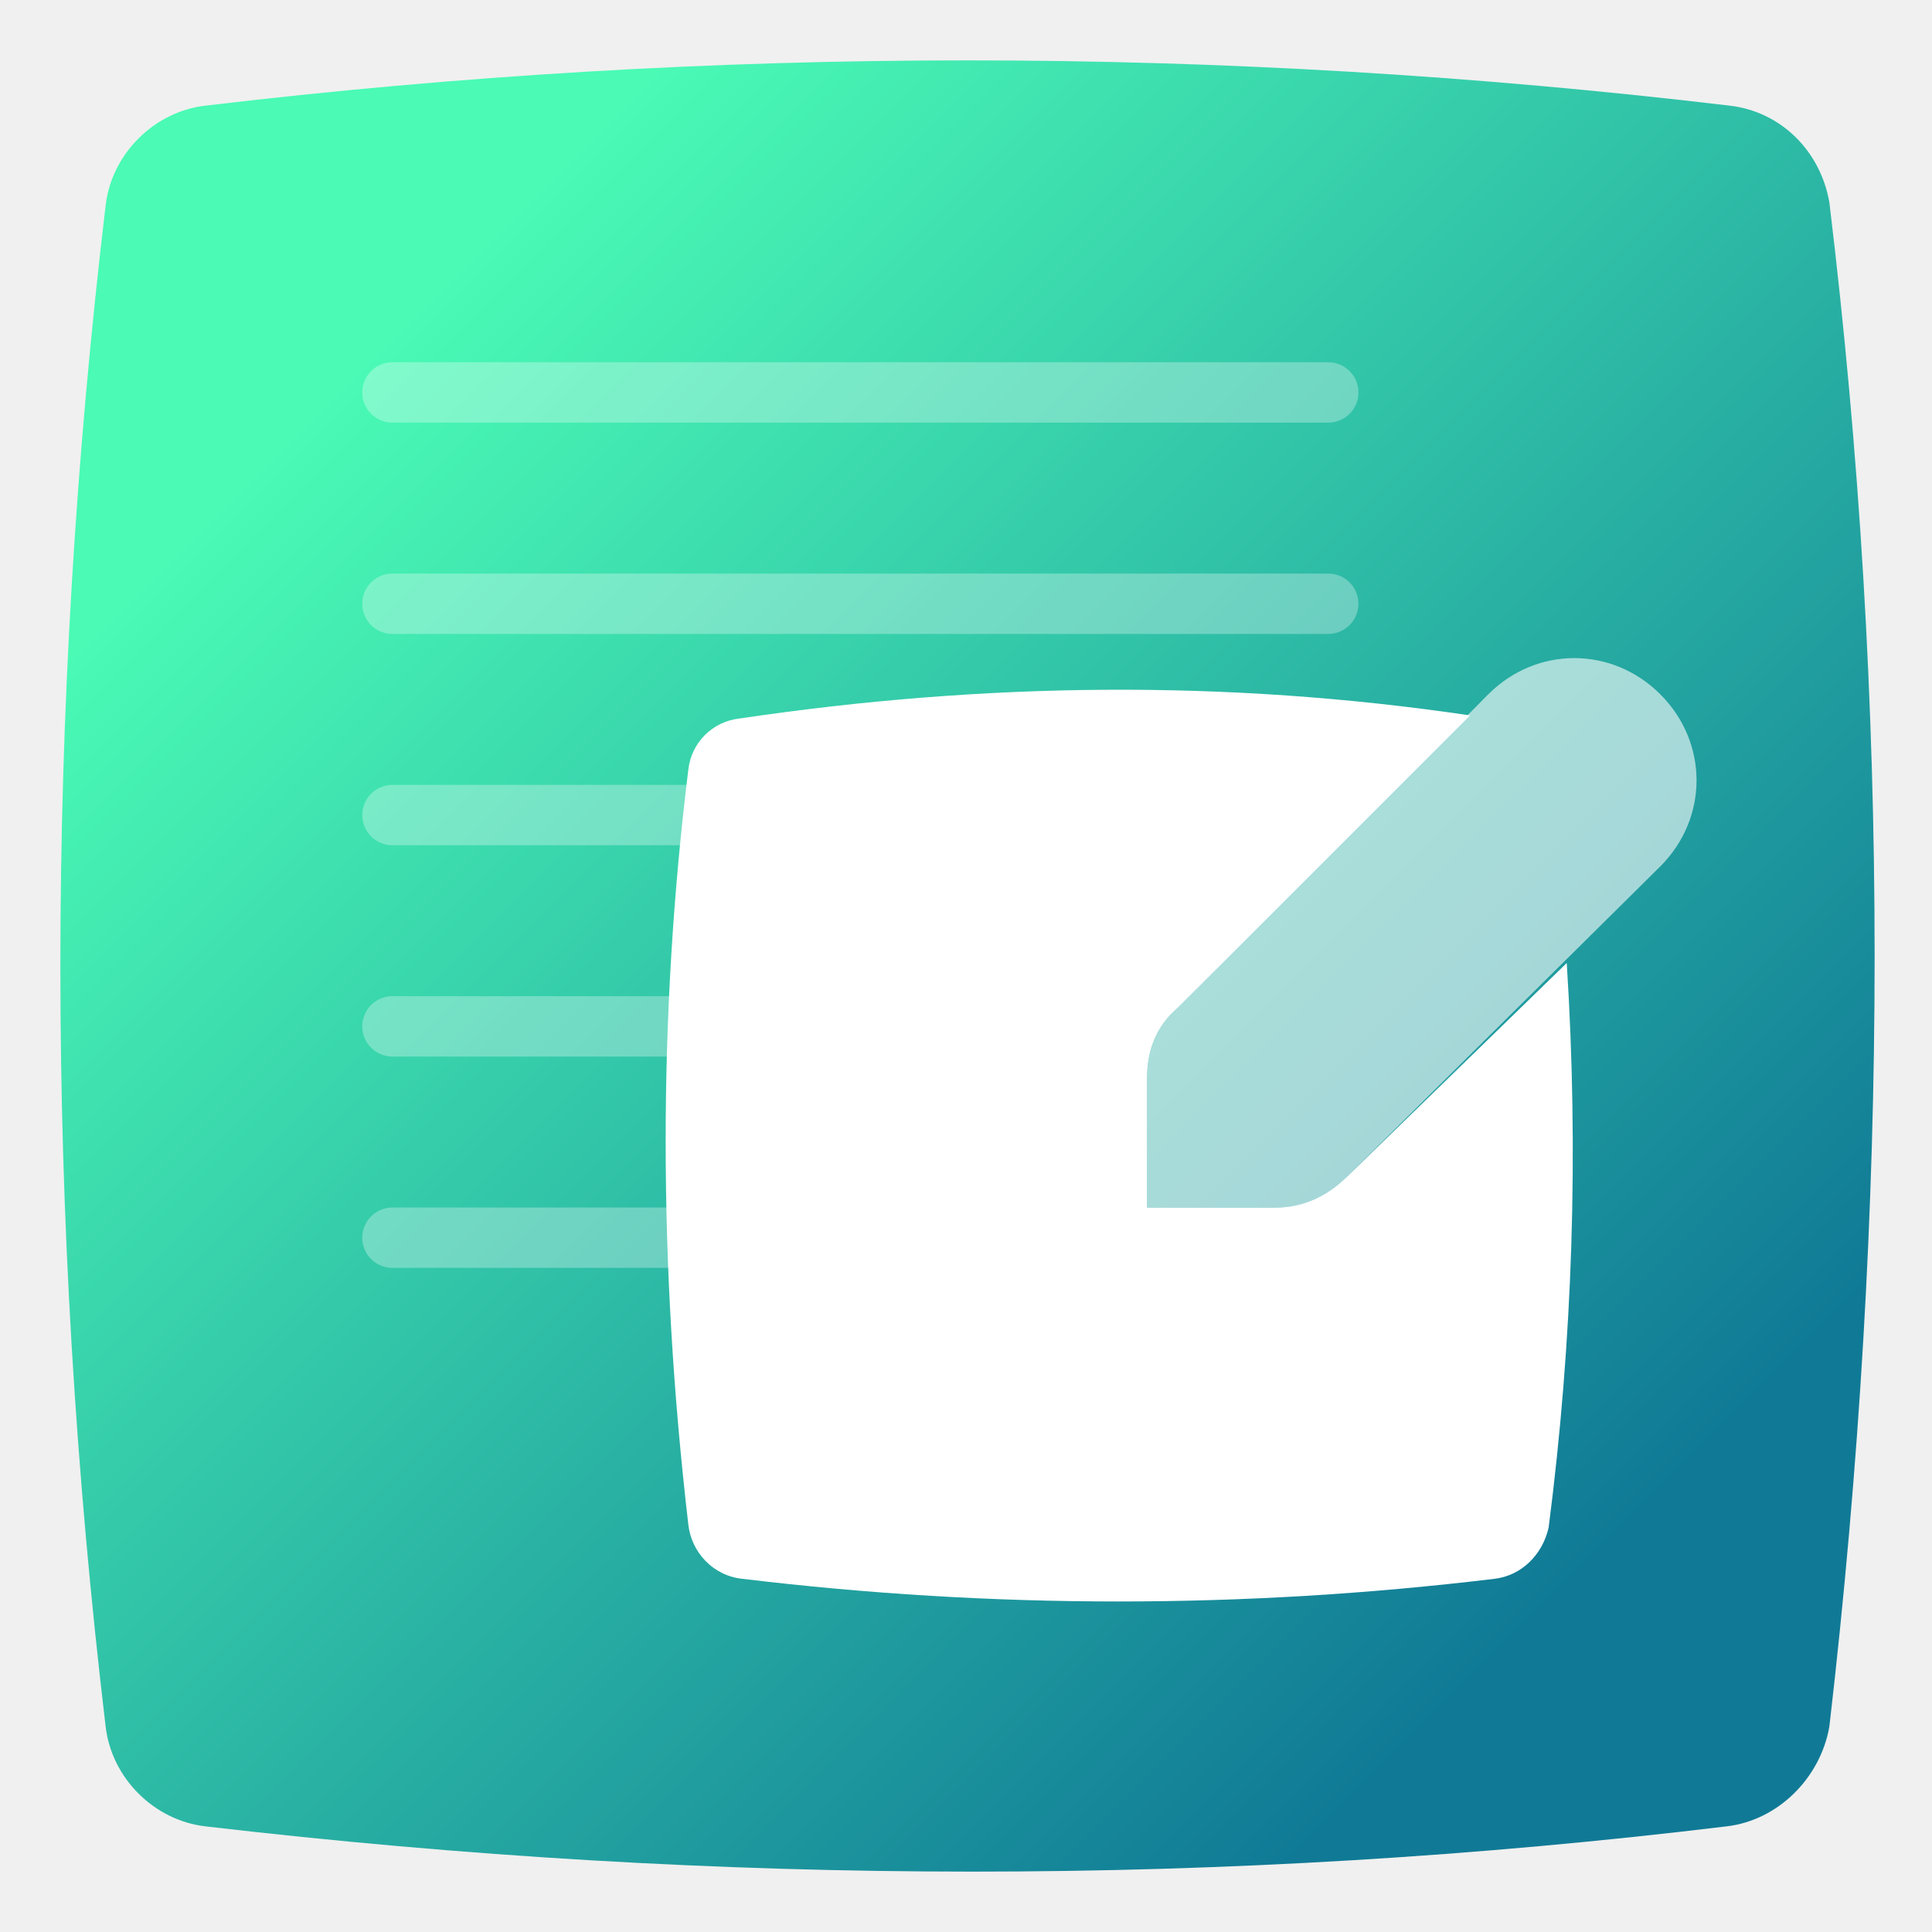
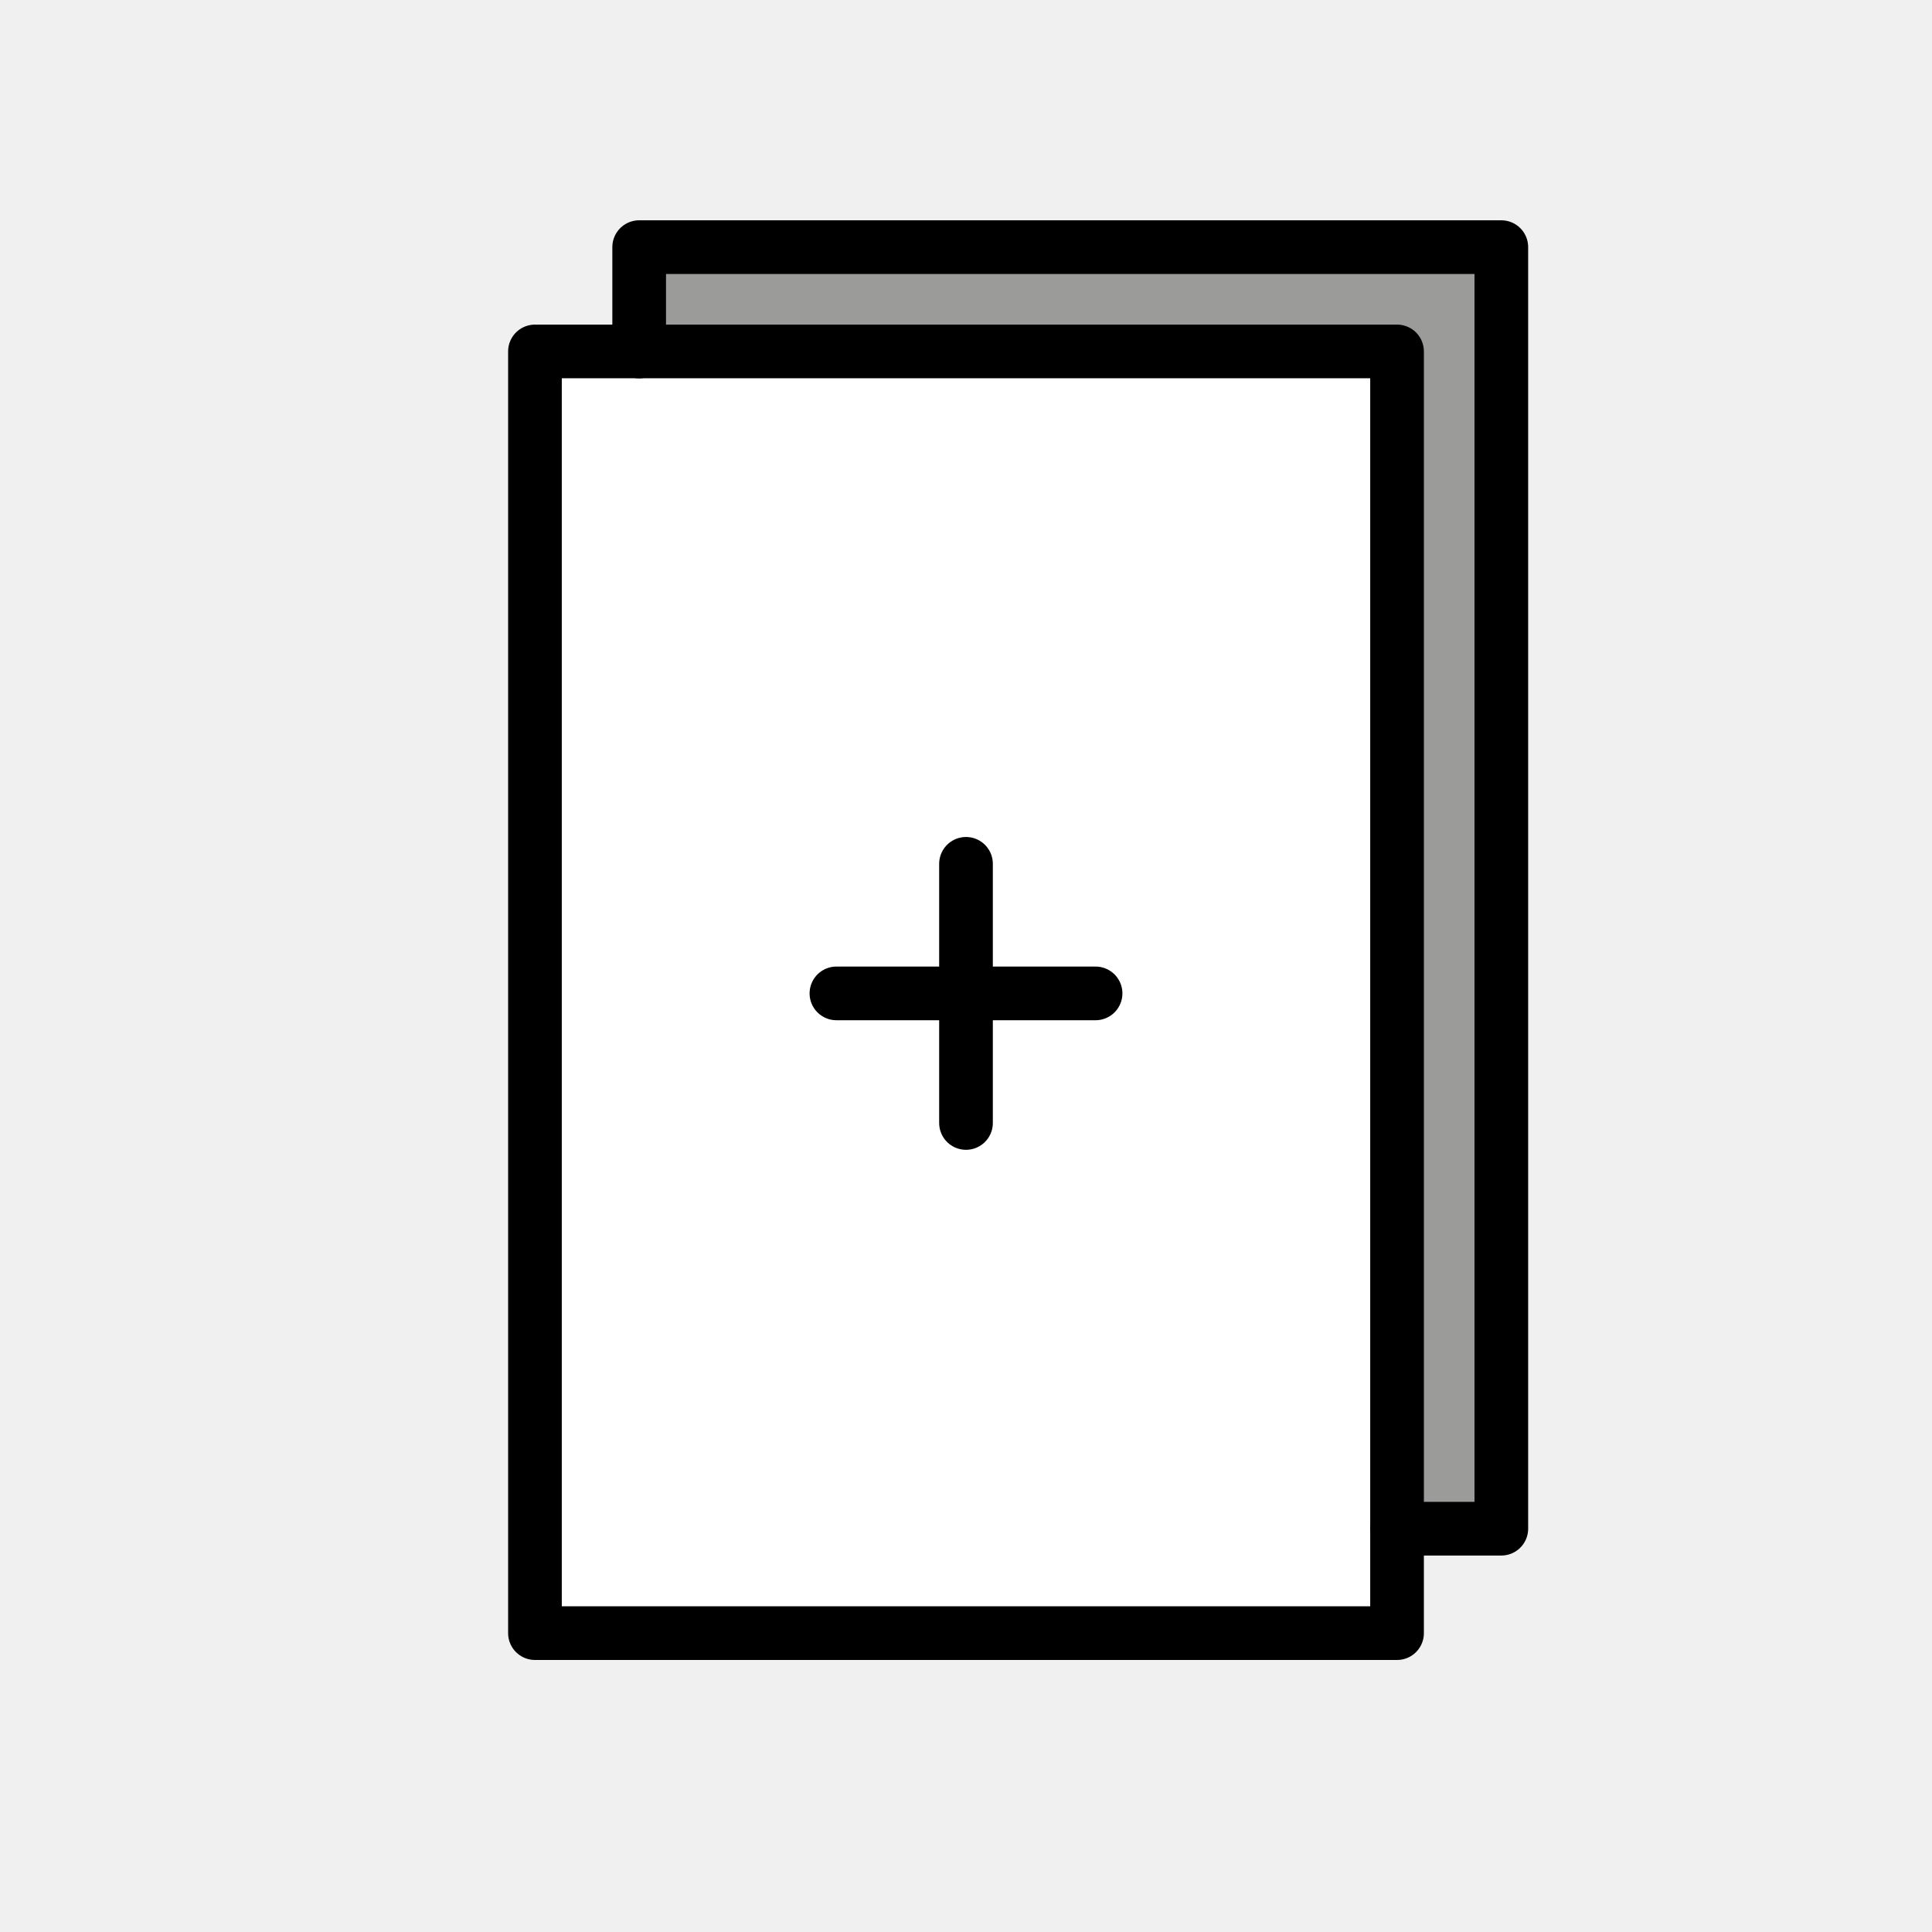
- <svg xmlns="http://www.w3.org/2000/svg" xmlns:xlink="http://www.w3.org/1999/xlink" width="128" height="128">
-   <defs>
-     <clipPath id="b">
-       <path d="M0 0h128v128H0z" />
-     </clipPath>
-     <clipPath id="c">
-       <path d="M0 0h128v128H0z" />
-     </clipPath>
-     <mask id="f">
-       <g filter="url(#a)">
-         <path style="fill:#000;fill-opacity:.6;stroke:none" d="M0 0h128v128H0z" />
-       </g>
-     </mask>
-     <mask id="h">
-       <g filter="url(#a)">
-         <path style="fill:#000;fill-opacity:.302;stroke:none" d="M0 0h128v128H0z" />
-       </g>
-     </mask>
-     <g id="e" clip-path="url(#b)">
-       <path style="stroke:none;fill-rule:nonzero;fill:#fff;fill-opacity:1" d="M84.602 80H76v-8.602c0-1.796.602-3.398 2-4.597L98.602 46c3.199-3.2 8.199-3.2 11.398 0 3.2 3.2 3.2 8.2 0 11.398L89.2 78c-1.2 1.398-2.802 2-4.598 2Zm0 0" />
-     </g>
-     <g id="g" clip-path="url(#c)">
-       <path style="fill:none;stroke-width:2;stroke-linecap:round;stroke-linejoin:miter;stroke:#fff;stroke-opacity:1;stroke-miterlimit:10" d="M13 13h31M13 20h31M13 27h27M13 34h23M13 41h23" transform="scale(2)" />
-     </g>
-     <linearGradient id="d" gradientUnits="userSpaceOnUse" x1="11.992" y1="11.978" x2="52.248" y2="52.235" gradientTransform="scale(2)">
-       <stop offset="0" style="stop-color:#4afab5;stop-opacity:1" />
-       <stop offset="1" style="stop-color:#107a96;stop-opacity:1" />
-     </linearGradient>
-     <filter id="a" filterUnits="objectBoundingBox" x="0%" y="0%" width="100%" height="100%">
-       <feColorMatrix in="SourceGraphic" values="0 0 0 0 1 0 0 0 0 1 0 0 0 0 1 0 0 0 1 0" />
-     </filter>
-   </defs>
-   <path style="stroke:none;fill-rule:nonzero;fill:url(#d)" d="M114.398 121c-33 4-66.597 4-100.796 0-3.403-.398-6.204-3.2-6.602-6.602C3 80.801 3 47.2 7 13.602c.398-3.403 3.2-6.204 6.602-6.602 33.597-4 67.398-4 101 0 3.398.398 6 3 6.597 6.398 4 33 4 66.602 0 101-.597 3.403-3.398 6.204-6.8 6.602Zm0 0" />
-   <use xlink:href="#e" mask="url(#f)" />
-   <path style="stroke:none;fill-rule:nonzero;fill:#fff;fill-opacity:1" d="M89.2 78c-1.2 1.2-2.802 2-4.598 2H76v-8.602c0-1.796.602-3.398 2-4.597l19.398-19.403C81.2 45 65.2 45.2 49 47.602c-1.8.199-3.2 1.597-3.398 3.398-2 16.2-2 32.8 0 50 .199 1.8 1.597 3.398 3.597 3.602 16.602 2 33.2 2 49.801 0 1.8-.204 3.2-1.602 3.602-3.403 1.597-12.398 2-24.8 1.199-37.398Zm0 0" />
-   <use xlink:href="#g" mask="url(#h)" />
+ <svg xmlns="http://www.w3.org/2000/svg" id="emoji" viewBox="0 0 72 72" version="1.1">
+   <g id="color">
+     <rect x="23.825" y="9.208" width="32.128" height="47.765" fill="#9B9B9A" />
+     <rect x="19.936" y="13.097" width="32.128" height="47.765" fill="#FFFFFF" />
+   </g>
+   <g id="hair" />
+   <g id="skin" />
+   <g id="skin-shadow" />
+   <g id="line">
+     <polyline fill="none" stroke="#000000" stroke-linecap="round" stroke-linejoin="round" stroke-miterlimit="10" stroke-width="2" points="52.06,56.97 55.95,56.97 55.95,9.21 23.82,9.21 23.82,13.1" />
+     <rect x="19.936" y="13.097" width="32.128" height="47.765" fill="none" stroke="#000000" stroke-linecap="round" stroke-linejoin="round" stroke-miterlimit="10" stroke-width="2" />
+     <line x1="31.171" x2="40.829" y1="37.021" y2="37.021" fill="none" stroke="#000000" stroke-linecap="round" stroke-linejoin="round" stroke-miterlimit="10" stroke-width="2" />
+     <line x1="36" x2="36" y1="41.85" y2="32.192" fill="none" stroke="#000000" stroke-linecap="round" stroke-linejoin="round" stroke-miterlimit="10" stroke-width="2" />
+   </g>
</svg>
